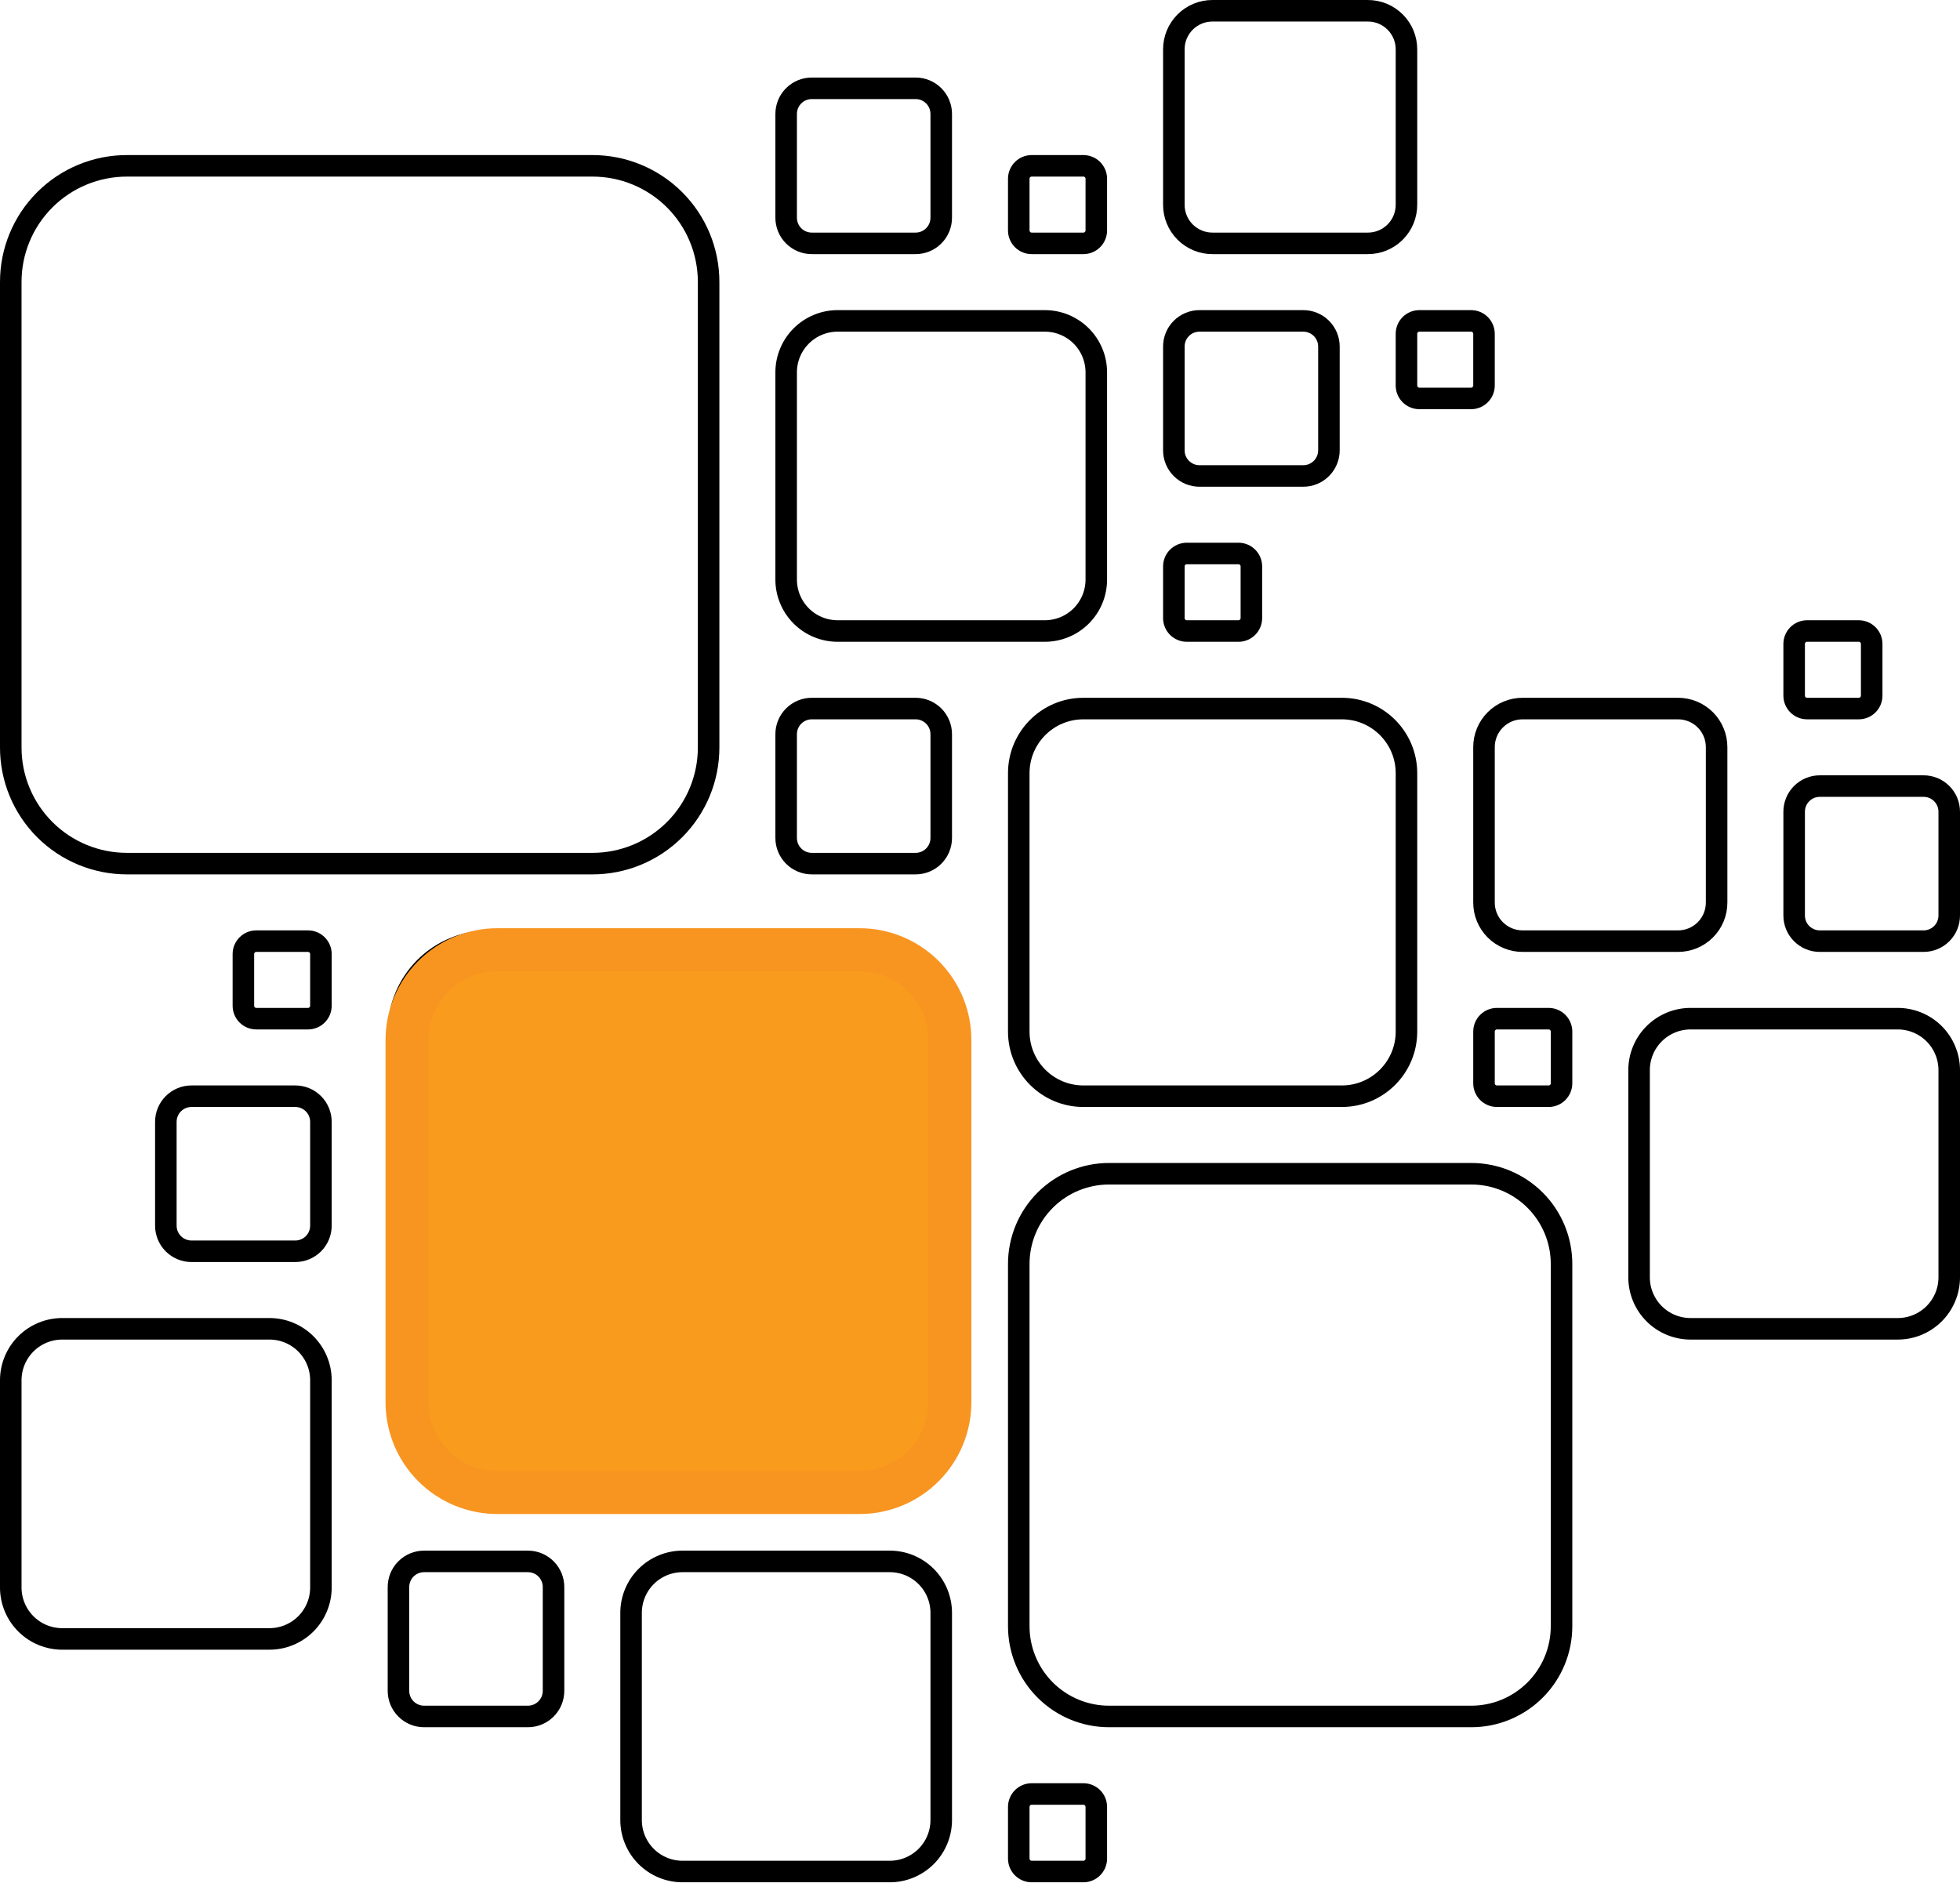
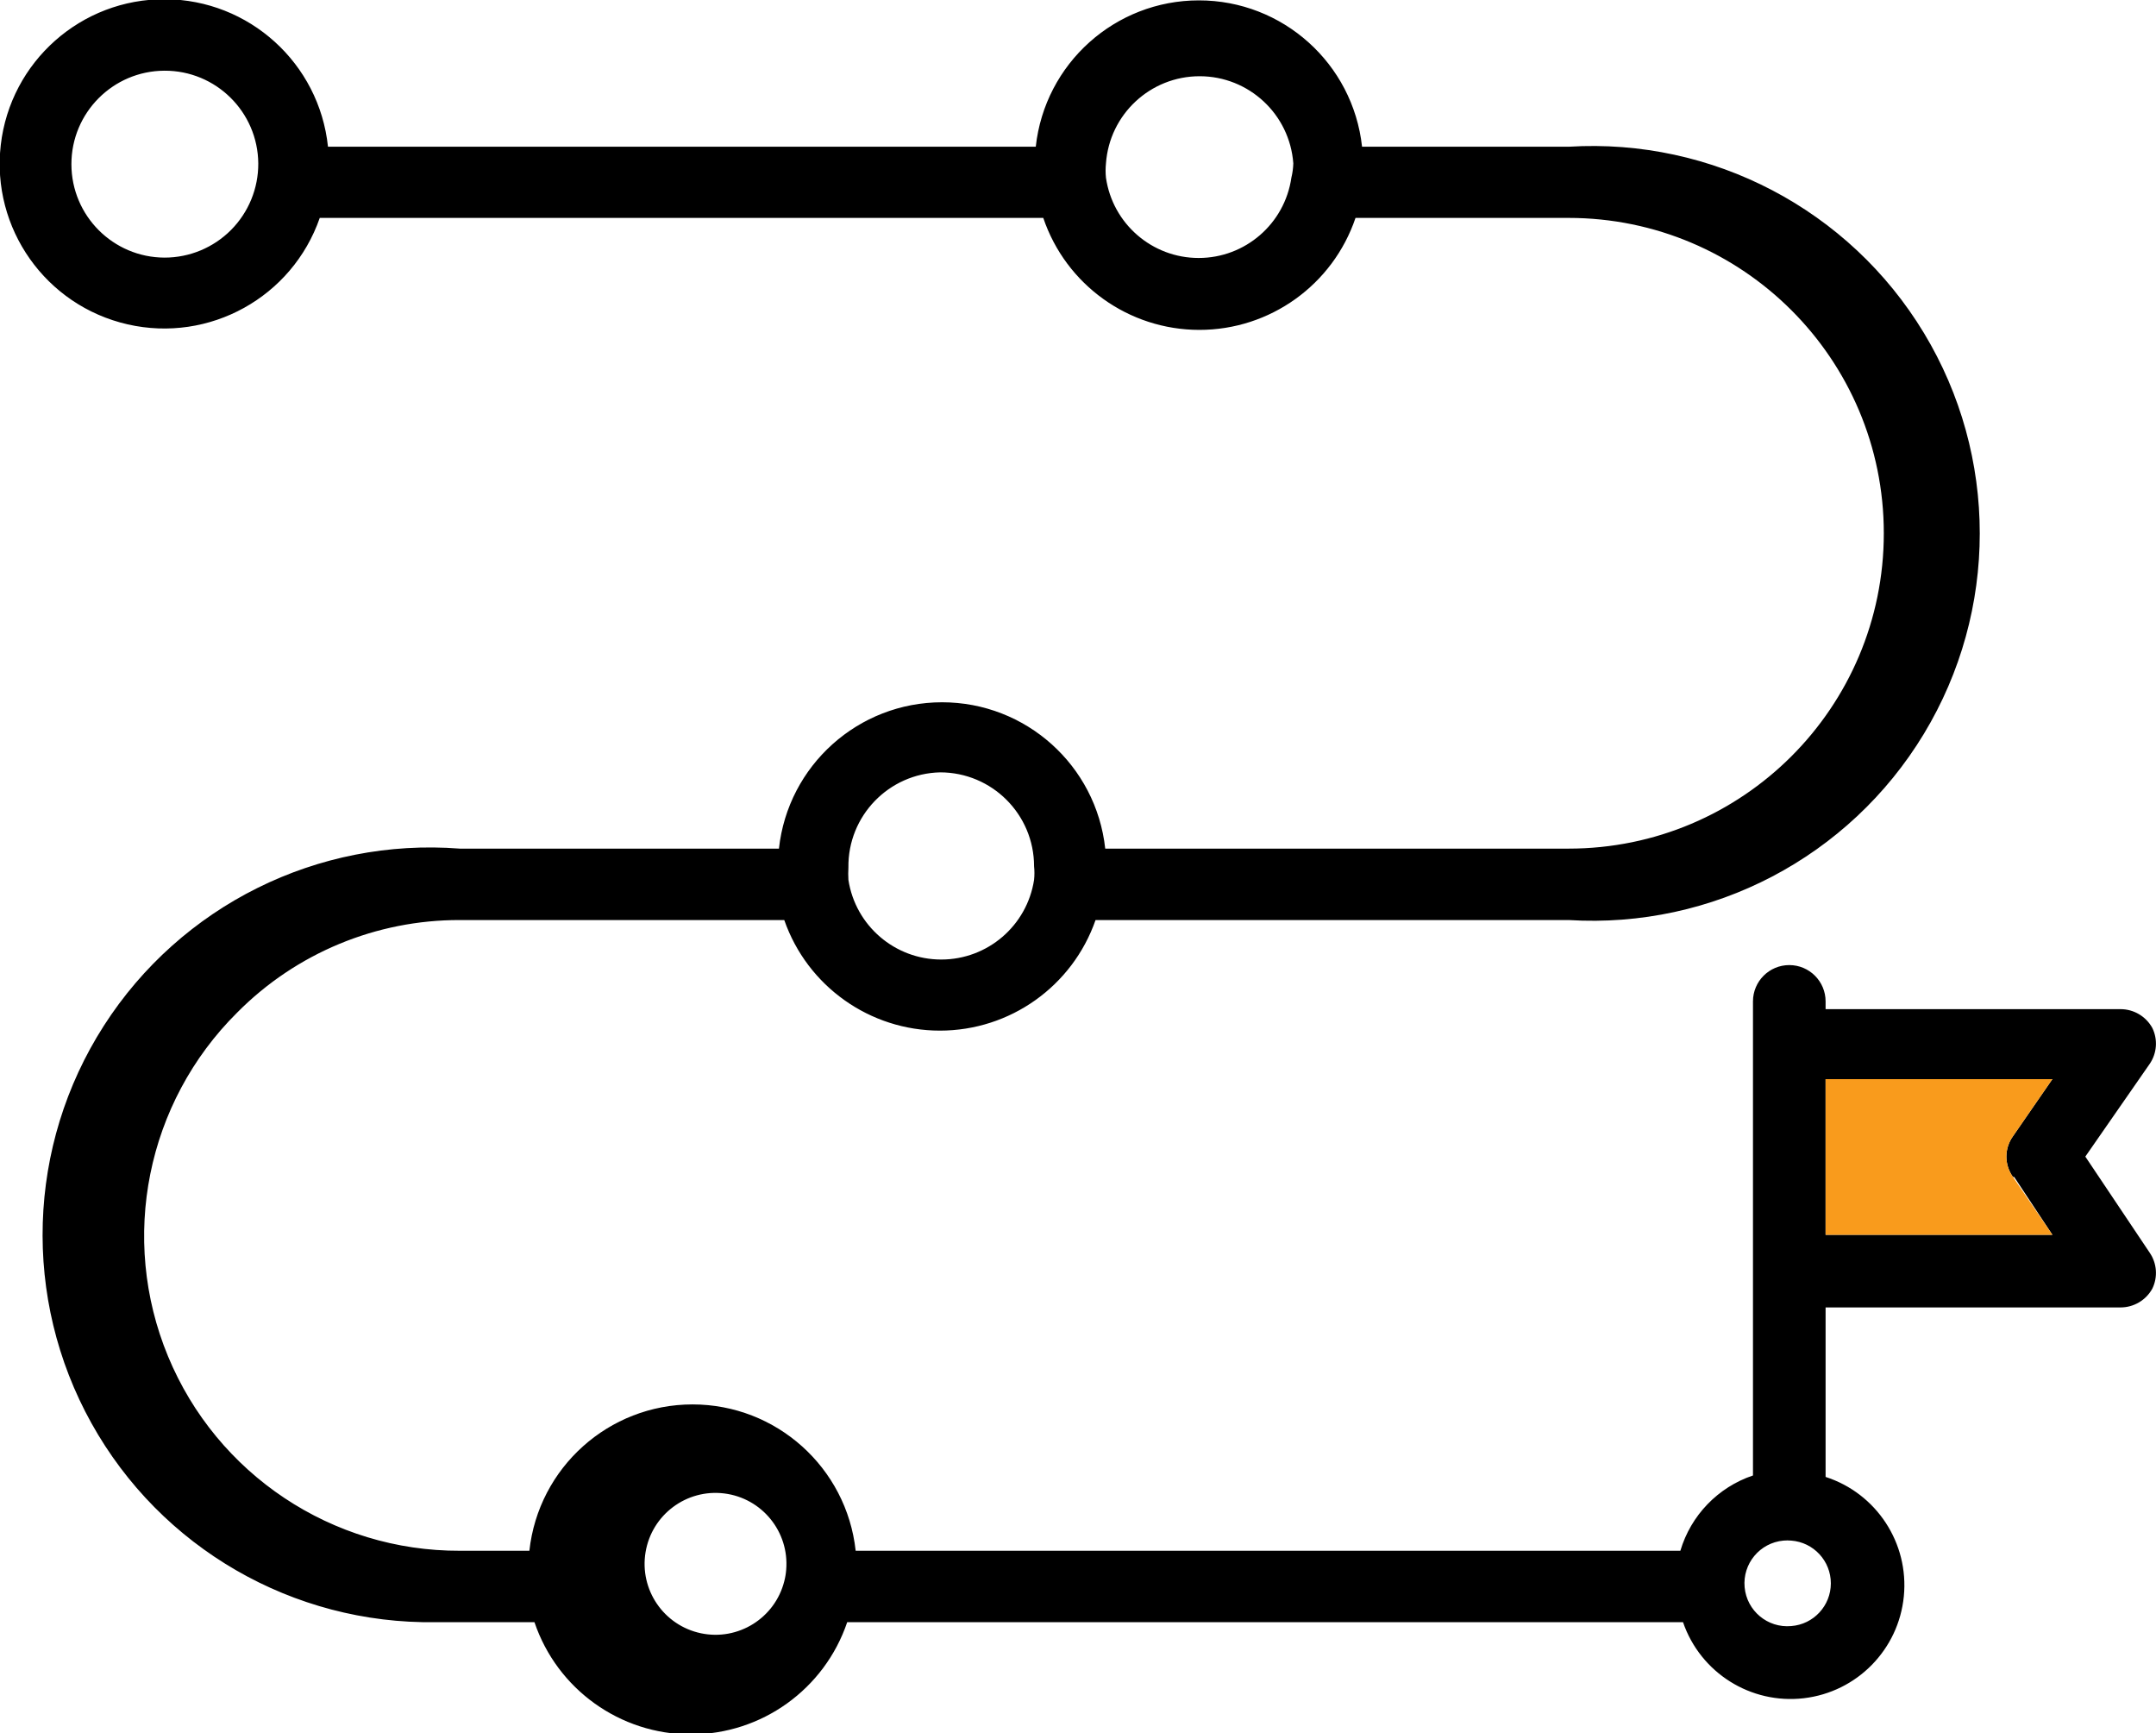
- <svg xmlns="http://www.w3.org/2000/svg" viewBox="0 0 91 87.4">
+ <svg xmlns="http://www.w3.org/2000/svg" viewBox="0 0 89.07 71.56">
  <defs>
-     <style>.cls-1{fill:none;stroke:#000;}.cls-1,.cls-2{stroke-miterlimit:10;fill-rule:evenodd;}.cls-2{fill:#f99b1c;stroke:#f89521;stroke-width:2px;}</style>
+     <style>.cls-1{fill:#f99b1c;}</style>
  </defs>
  <g id="Layer_2" data-name="Layer 2">
    <g id="Layer_1-2" data-name="Layer 1">
-       <path class="cls-1" d="M56.3.5a1.79,1.79,0,0,0-1.8,1.8V9.5a1.79,1.79,0,0,0,1.8,1.8h7.2a1.79,1.79,0,0,0,1.8-1.8V2.3A1.79,1.79,0,0,0,63.5.5Z" />
-       <path class="cls-1" d="M37.7,4.1a1.19,1.19,0,0,0-1.2,1.2v4.8a1.19,1.19,0,0,0,1.2,1.2h4.8a1.19,1.19,0,0,0,1.2-1.2V5.3a1.19,1.19,0,0,0-1.2-1.2Z" />
-       <path class="cls-1" d="M5.9,7.7A5.39,5.39,0,0,0,.5,13.1V34.7a5.39,5.39,0,0,0,5.4,5.4H27.5a5.39,5.39,0,0,0,5.4-5.4V13.1a5.39,5.39,0,0,0-5.4-5.4Z" />
-       <path class="cls-1" d="M47.9,7.7a.6.6,0,0,0-.6.6v2.4a.6.6,0,0,0,.6.6h2.4a.6.6,0,0,0,.6-.6V8.3a.6.6,0,0,0-.6-.6Z" />
-       <path class="cls-1" d="M38.9,14.9a2.39,2.39,0,0,0-2.4,2.4v9.6a2.39,2.39,0,0,0,2.4,2.4h9.6a2.39,2.39,0,0,0,2.4-2.4V17.3a2.39,2.39,0,0,0-2.4-2.4Z" />
-       <path class="cls-1" d="M55.7,14.9a1.19,1.19,0,0,0-1.2,1.2v4.8a1.19,1.19,0,0,0,1.2,1.2h4.8a1.19,1.19,0,0,0,1.2-1.2V16.1a1.19,1.19,0,0,0-1.2-1.2Z" />
-       <path class="cls-1" d="M65.9,14.9a.6.6,0,0,0-.6.6v2.4a.6.6,0,0,0,.6.6h2.4a.6.6,0,0,0,.6-.6V15.5a.6.6,0,0,0-.6-.6Z" />
-       <path class="cls-1" d="M55.1,25.7a.6.6,0,0,0-.6.6v2.4a.6.6,0,0,0,.6.6h2.4a.6.6,0,0,0,.6-.6V26.3a.6.6,0,0,0-.6-.6Z" />
-       <path class="cls-1" d="M83.9,29.3a.6.6,0,0,0-.6.6v2.4a.6.6,0,0,0,.6.6h2.4a.6.6,0,0,0,.6-.6V29.9a.6.6,0,0,0-.6-.6Z" />
-       <path class="cls-1" d="M37.7,32.9a1.19,1.19,0,0,0-1.2,1.2v4.8a1.19,1.19,0,0,0,1.2,1.2h4.8a1.19,1.19,0,0,0,1.2-1.2V34.1a1.19,1.19,0,0,0-1.2-1.2Z" />
-       <path class="cls-1" d="M50.3,32.9a3,3,0,0,0-3,3v12a3,3,0,0,0,3,3h12a3,3,0,0,0,3-3v-12a3,3,0,0,0-3-3Z" />
-       <path class="cls-1" d="M70.7,32.9a1.79,1.79,0,0,0-1.8,1.8v7.2a1.79,1.79,0,0,0,1.8,1.8h7.2a1.79,1.79,0,0,0,1.8-1.8V34.7a1.79,1.79,0,0,0-1.8-1.8Z" />
-       <path class="cls-1" d="M84.5,36.5a1.19,1.19,0,0,0-1.2,1.2v4.8a1.19,1.19,0,0,0,1.2,1.2h4.8a1.19,1.19,0,0,0,1.2-1.2V37.7a1.19,1.19,0,0,0-1.2-1.2Z" />
-       <path class="cls-1" d="M11.9,43.7a.6.6,0,0,0-.6.6v2.4a.6.6,0,0,0,.6.6h2.4a.6.6,0,0,0,.6-.6V44.3a.6.6,0,0,0-.6-.6Z" />
-       <path class="cls-1" d="M22.7,43.7a4.19,4.19,0,0,0-4.2,4.2V64.7a4.19,4.19,0,0,0,4.2,4.2H39.5a4.19,4.19,0,0,0,4.2-4.2V47.9a4.19,4.19,0,0,0-4.2-4.2Z" />
-       <path class="cls-1" d="M69.5,47.3a.6.6,0,0,0-.6.6v2.4a.6.6,0,0,0,.6.6h2.4a.6.6,0,0,0,.6-.6V47.9a.6.6,0,0,0-.6-.6Z" />
-       <path class="cls-1" d="M78.5,47.3a2.39,2.39,0,0,0-2.4,2.4v9.6a2.39,2.39,0,0,0,2.4,2.4h9.6a2.39,2.39,0,0,0,2.4-2.4V49.7a2.39,2.39,0,0,0-2.4-2.4Z" />
-       <path class="cls-1" d="M8.9,50.9a1.19,1.19,0,0,0-1.2,1.2v4.8a1.19,1.19,0,0,0,1.2,1.2h4.8a1.19,1.19,0,0,0,1.2-1.2V52.1a1.19,1.19,0,0,0-1.2-1.2Z" />
-       <path class="cls-1" d="M51.5,54.5a4.19,4.19,0,0,0-4.2,4.2V75.5a4.19,4.19,0,0,0,4.2,4.2H68.3a4.19,4.19,0,0,0,4.2-4.2V58.7a4.19,4.19,0,0,0-4.2-4.2Z" />
-       <path class="cls-1" d="M2.9,61.7A2.39,2.39,0,0,0,.5,64.1v9.6a2.39,2.39,0,0,0,2.4,2.4h9.6a2.39,2.39,0,0,0,2.4-2.4V64.1a2.39,2.39,0,0,0-2.4-2.4Z" />
-       <path class="cls-1" d="M19.7,72.5a1.19,1.19,0,0,0-1.2,1.2v4.8a1.19,1.19,0,0,0,1.2,1.2h4.8a1.19,1.19,0,0,0,1.2-1.2V73.7a1.19,1.19,0,0,0-1.2-1.2Z" />
-       <path class="cls-1" d="M31.7,72.5a2.39,2.39,0,0,0-2.4,2.4v9.6a2.39,2.39,0,0,0,2.4,2.4h9.6a2.39,2.39,0,0,0,2.4-2.4V74.9a2.39,2.39,0,0,0-2.4-2.4Z" />
-       <path class="cls-1" d="M47.9,83.3a.6.6,0,0,0-.6.6v2.4a.6.6,0,0,0,.6.6h2.4a.6.6,0,0,0,.6-.6V83.9a.6.6,0,0,0-.6-.6Z" />
-       <path class="cls-2" d="M23.1,44.1a4.19,4.19,0,0,0-4.2,4.2V65.1a4.19,4.19,0,0,0,4.2,4.2H39.9a4.19,4.19,0,0,0,4.2-4.2V48.3a4.19,4.19,0,0,0-4.2-4.2Z" />
+       <path d="M86.15,47.77l2.66-3.83a1.48,1.48,0,0,0,.11-1.48,1.5,1.5,0,0,0-1.32-.78H75.42v-.32a1.48,1.48,0,0,0-3,0V60.94a4.69,4.69,0,0,0-3,3.11H35.35a6.78,6.78,0,0,0-13.48,0H19A13,13,0,0,1,9.8,41.82,12.9,12.9,0,0,1,19,38H32.4a6.81,6.81,0,0,0,12.86,0H64.81a16,16,0,1,0,0-31.94H56.27a6.78,6.78,0,0,0-13.48,0H13.55A6.8,6.8,0,1,0,13.21,9H43.1A6.81,6.81,0,0,0,56,9H64.8a13,13,0,0,1,0,26.05H45.66a6.78,6.78,0,0,0-13.48,0H19A16,16,0,1,0,18,67c.32,0,.65,0,1,0h3.08A6.82,6.82,0,0,0,35,67H69.53a4.7,4.7,0,1,0,5.89-6v-7H87.6a1.5,1.5,0,0,0,1.32-.78,1.48,1.48,0,0,0-.11-1.48ZM6.8,10.64a3.86,3.86,0,1,1,3.87-3.89A3.87,3.87,0,0,1,6.8,10.64Zm46.55-3.3a3.87,3.87,0,0,1-7.66,0,2.88,2.88,0,0,1,0-.59,3.88,3.88,0,0,1,7.74,0A2.88,2.88,0,0,1,53.35,7.34ZM38.84,31.9a3.88,3.88,0,0,1,3.88,3.88,2.62,2.62,0,0,1,0,.56,3.88,3.88,0,0,1-7.67,0,4.34,4.34,0,0,1,0-.51A3.88,3.88,0,0,1,38.84,31.9ZM32.4,65.31a2.93,2.93,0,1,1,.08-.48A2.67,2.67,0,0,1,32.4,65.31ZM74,67.16a1.77,1.77,0,0,1-.32-3.53,1.71,1.71,0,0,1,.32,0,1.77,1.77,0,0,1,0,3.53Zm9.21-18.55L84.79,51H75.42V44.57h9.37l-1.63,2.36A1.44,1.44,0,0,0,83.16,48.61Z" />
+       <path class="cls-1" d="M83.16,48.61,84.79,51H75.42V44.57h9.37l-1.63,2.36A1.44,1.44,0,0,0,83.16,48.61Z" />
    </g>
  </g>
</svg>
